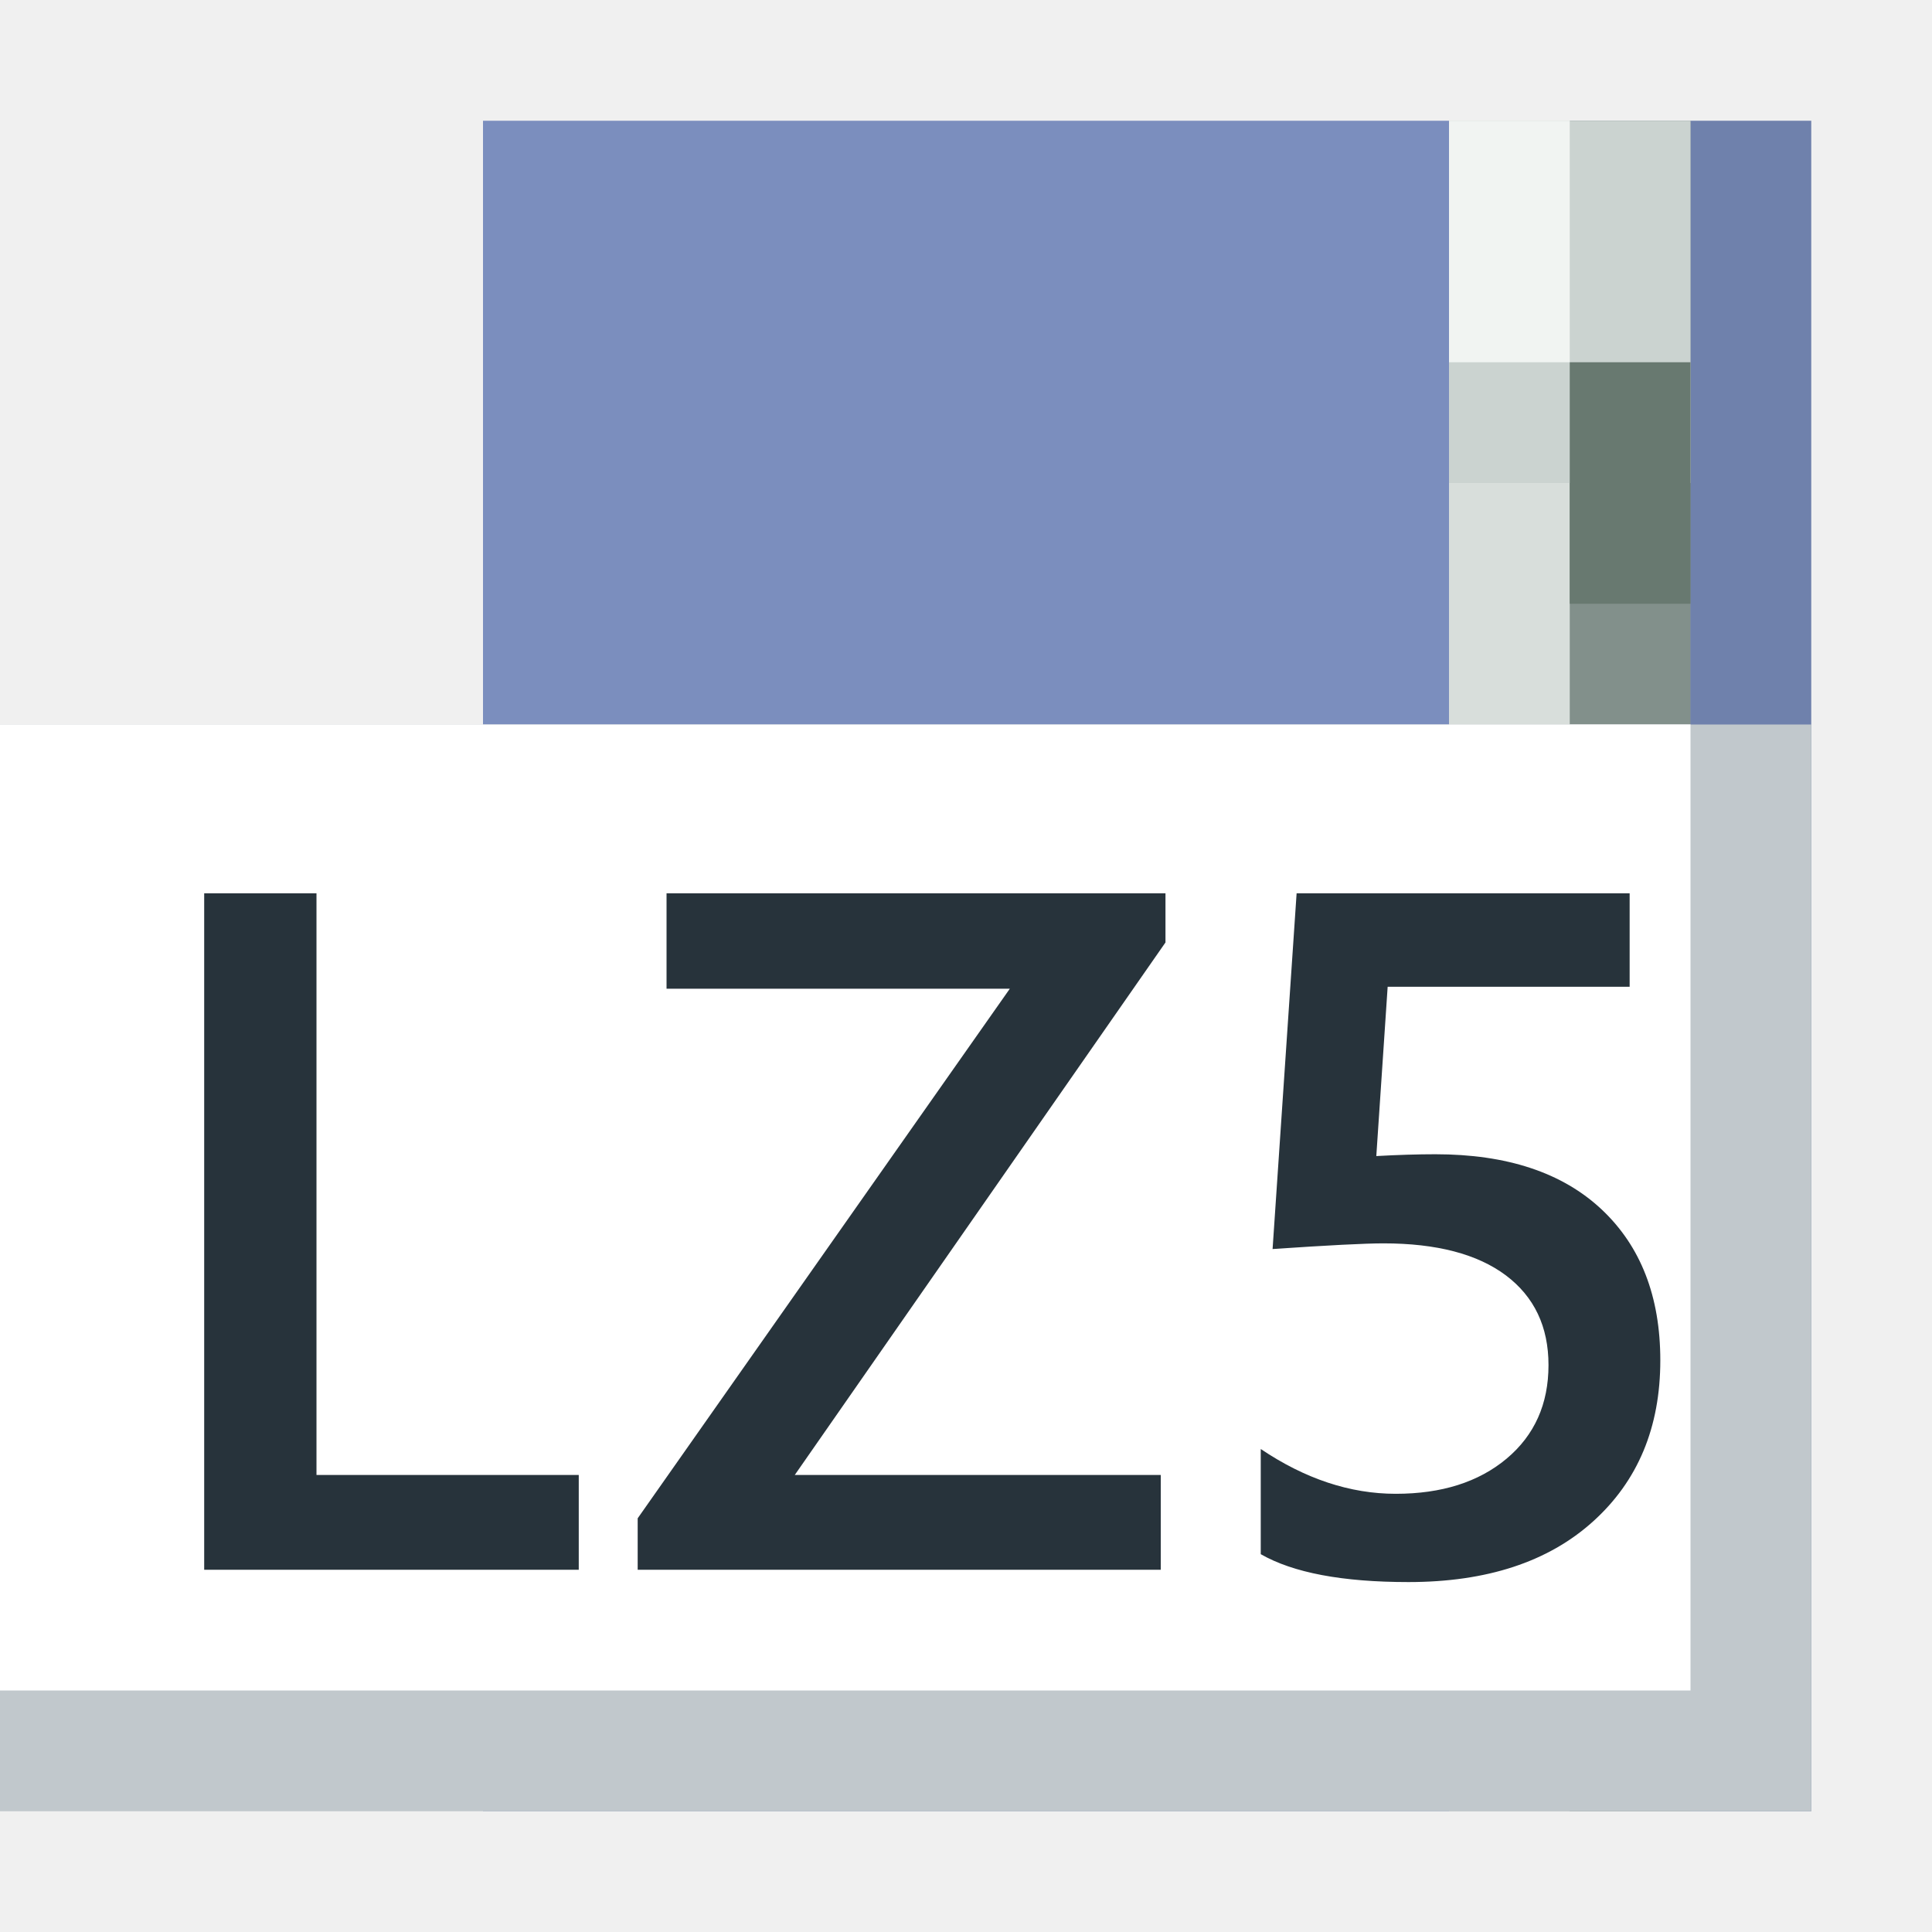
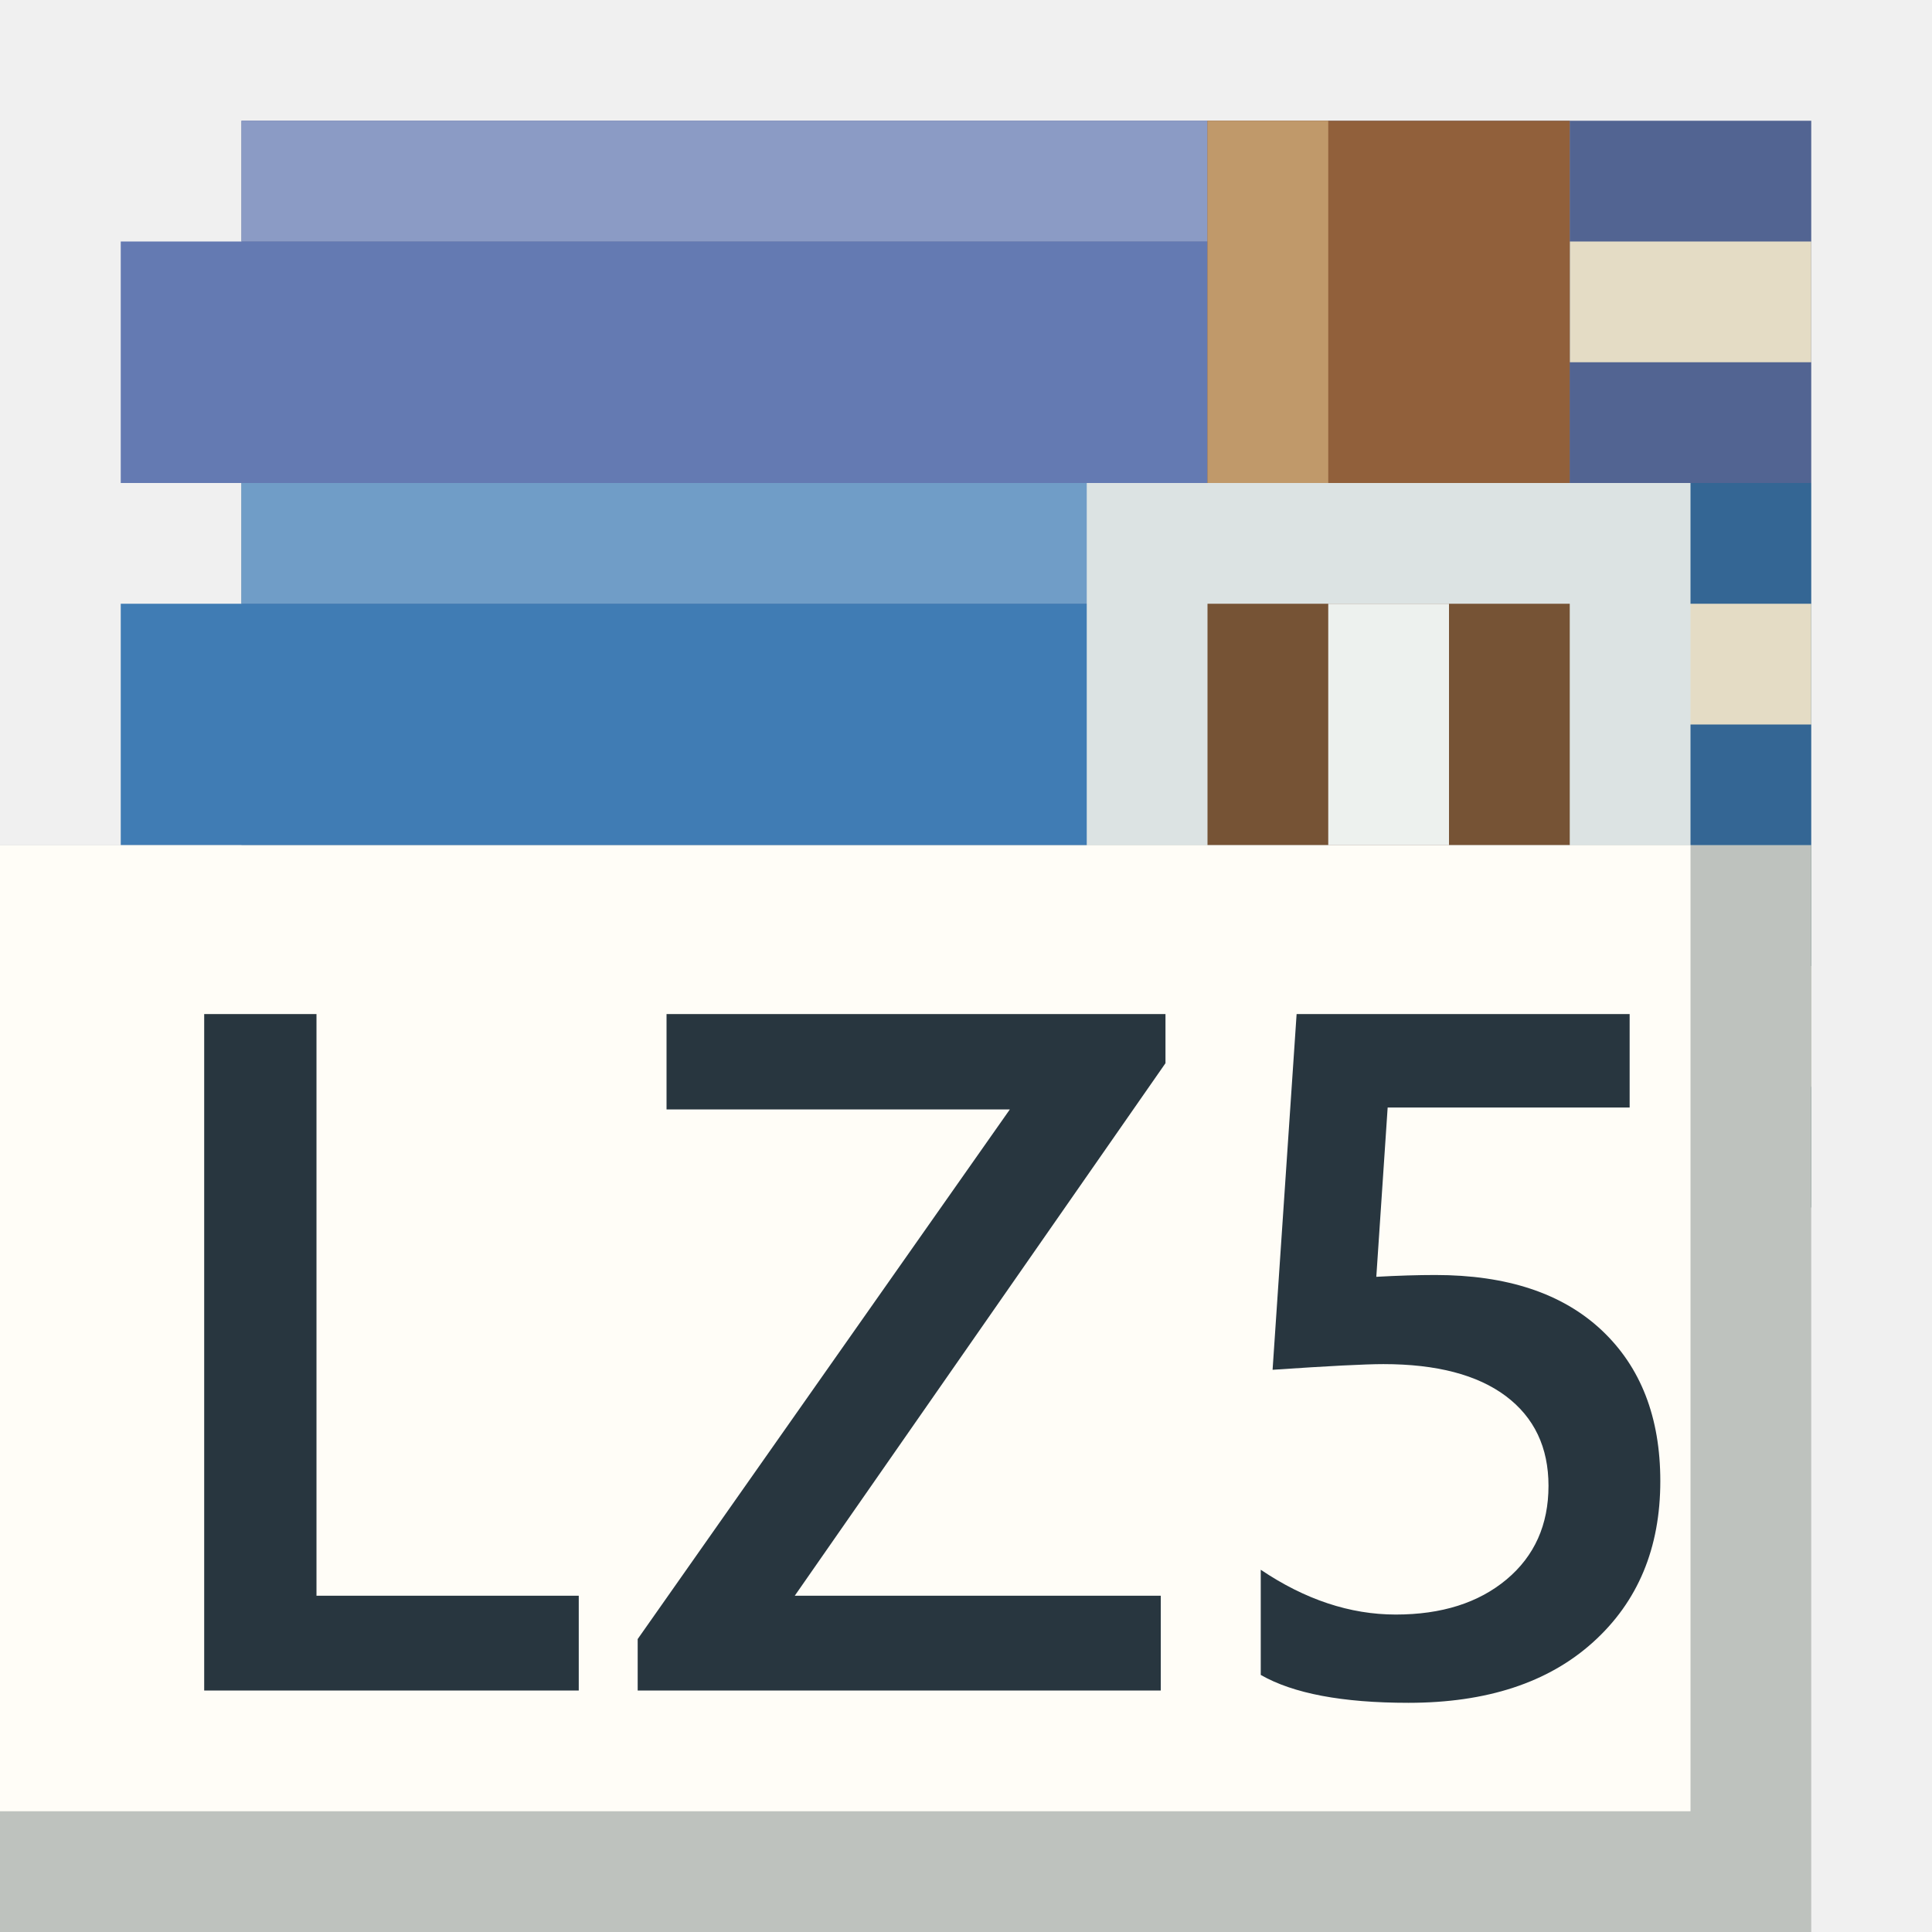
<svg xmlns="http://www.w3.org/2000/svg" width="16" height="16" viewBox="0 0 16 16">
  <defs />
-   <path fill="#7b8ebe" stroke="none" d="M 4 1 L 15 1 L 15 15 L 4 15 Z" />
-   <path fill="#000000" fill-opacity="0.094" stroke="none" d="M 14 1 L 15 1 L 15 15 L 14 15 Z" />
-   <path fill="#82908b" stroke="none" d="M 12 1 L 14 1 L 14 15 L 12 15 Z" />
-   <path fill="#d8dedb" stroke="none" d="M 12 1 L 13 1 L 13 15 L 12 15 Z" />
-   <path fill="#e8eeeb" stroke="none" d="M 13 6 L 14 6 L 14 7 L 13 7 Z" />
-   <path fill="#e8eeeb" stroke="none" d="M 13 9 L 14 9 L 14 10 L 13 10 Z" />
-   <path fill="#e8eeeb" stroke="none" d="M 13 12 L 14 12 L 14 13 L 13 13 Z" />
-   <path fill="#cbd3d0" stroke="none" d="M 12 1 L 14 1 L 14 4 L 12 4 Z" />
-   <path fill="#f1f4f2" stroke="none" d="M 12 1 L 13 1 L 13 3 L 12 3 Z" />
-   <path fill="#687970" stroke="none" d="M 13 3 L 14 3 L 14 5 L 13 5 Z" />
-   <path fill="#c1c8cc" stroke="none" d="M 0 6 L 15 6 L 15 15 L 0 15 Z" />
-   <path fill="#ffffff" stroke="none" d="M 0 6 L 14 6 L 14 14 L 0 14 Z" />
-   <g transform="matrix(1 0 0 1 1 5)">
+   <path fill="#3d705e" stroke="none" d="M 2 7 L 15 7 L 15 10 L 2 10 Z" />
+   <path fill="#4a8873" stroke="none" d="M 1 8 L 13 8 L 13 10 L 1 10 Z" />
+   <path fill="#77a696" stroke="none" d="M 2 7 L 13 7 L 13 8 L 2 8 Z" />
+   <path fill="#e4dcc5" stroke="none" d="M 13 8 L 15 8 L 15 9 L 13 9 Z" />
+   <path fill="#346694" stroke="none" d="M 2 4 L 15 4 L 15 7 L 2 7 Z" />
+   <path fill="#407cb4" stroke="none" d="M 1 5 L 13 5 L 13 7 L 1 7 Z" />
+   <path fill="#709dc7" stroke="none" d="M 2 4 L 13 4 L 13 5 L 2 5 Z" />
+   <path fill="#e4dcc5" stroke="none" d="M 13 5 L 15 5 L 15 6 L 13 6 Z" />
+   <path fill="#526492" stroke="none" d="M 2 1 L 15 1 L 15 4 L 2 4 Z" />
+   <path fill="#647ab2" stroke="none" d="M 1 2 L 13 2 L 13 4 L 1 4 Z" />
+   <path fill="#8b9bc5" stroke="none" d="M 2 1 L 13 1 L 13 2 L 2 2 Z" />
+   <path fill="#e4dcc5" stroke="none" d="M 13 2 L 15 2 L 15 3 L 13 3 Z" />
+   <path fill="#91603b" stroke="none" d="M 10 1 L 13 1 L 13 10 L 10 10 Z" />
+   <path fill="#c0996a" stroke="none" d="M 10 1 L 11 1 L 11 10 L 10 10 Z" />
+   <path fill="#dce3e3" stroke="none" d="M 9 4 L 14 4 L 14 8 L 9 8 Z" />
+   <path fill="#765335" stroke="none" d="M 10 5 L 13 5 L 13 7 L 10 7 Z" />
+   <path fill="#edf1ee" stroke="none" d="M 11 5 L 12 5 L 12 7 L 11 7 Z" />
+   <path fill="#bec2be" stroke="none" d="M 0 7 L 15 7 L 15 16 L 0 16 Z" />
+   <path fill="#fffdf7" stroke="none" d="M 0 7 L 14 7 L 14 15 L 0 15 Z" />
+   <g transform="matrix(1 0 0 1 1 6)">
    <g>
-       <path fill="#27333b" stroke="none" d="M 3.793 8 L 0.691 8 L 0.691 2.398 L 1.621 2.398 L 1.621 7.215 L 3.793 7.215 L 3.793 8 Z M 8.652 2.805 L 5.582 7.215 L 8.613 7.215 L 8.613 8 L 4.281 8 L 4.281 7.574 L 7.363 3.188 L 4.52 3.188 L 4.52 2.398 L 8.652 2.398 L 8.652 2.805 Z M 9.441 7.871 L 9.441 7 Q 9.992 7.371 10.559 7.371 Q 11.129 7.371 11.477 7.08 Q 11.824 6.789 11.824 6.305 Q 11.824 5.828 11.471 5.562 Q 11.117 5.297 10.457 5.297 Q 10.23 5.297 9.539 5.344 L 9.738 2.398 L 12.496 2.398 L 12.496 3.172 L 10.492 3.172 L 10.398 4.574 Q 10.668 4.559 10.887 4.559 Q 11.777 4.559 12.264 5.016 Q 12.75 5.473 12.75 6.266 Q 12.75 7.098 12.193 7.6 Q 11.637 8.102 10.664 8.102 Q 9.844 8.102 9.441 7.871 Z" />
+       <path fill="#28363f" stroke="none" d="M 3.793 8 L 0.691 8 L 0.691 2.398 L 1.621 2.398 L 1.621 7.215 L 3.793 7.215 L 3.793 8 Z M 8.652 2.805 L 5.582 7.215 L 8.613 7.215 L 8.613 8 L 4.281 8 L 4.281 7.574 L 7.363 3.188 L 4.52 3.188 L 4.52 2.398 L 8.652 2.398 L 8.652 2.805 Z M 9.441 7.871 L 9.441 7 Q 9.992 7.371 10.559 7.371 Q 11.129 7.371 11.477 7.08 Q 11.824 6.789 11.824 6.305 Q 11.824 5.828 11.471 5.562 Q 11.117 5.297 10.457 5.297 Q 10.23 5.297 9.539 5.344 L 9.738 2.398 L 12.496 2.398 L 12.496 3.172 L 10.492 3.172 L 10.398 4.574 Q 10.668 4.559 10.887 4.559 Q 11.777 4.559 12.264 5.016 Q 12.75 5.473 12.75 6.266 Q 12.75 7.098 12.193 7.6 Q 11.637 8.102 10.664 8.102 Q 9.844 8.102 9.441 7.871 Z" />
    </g>
  </g>
</svg>
